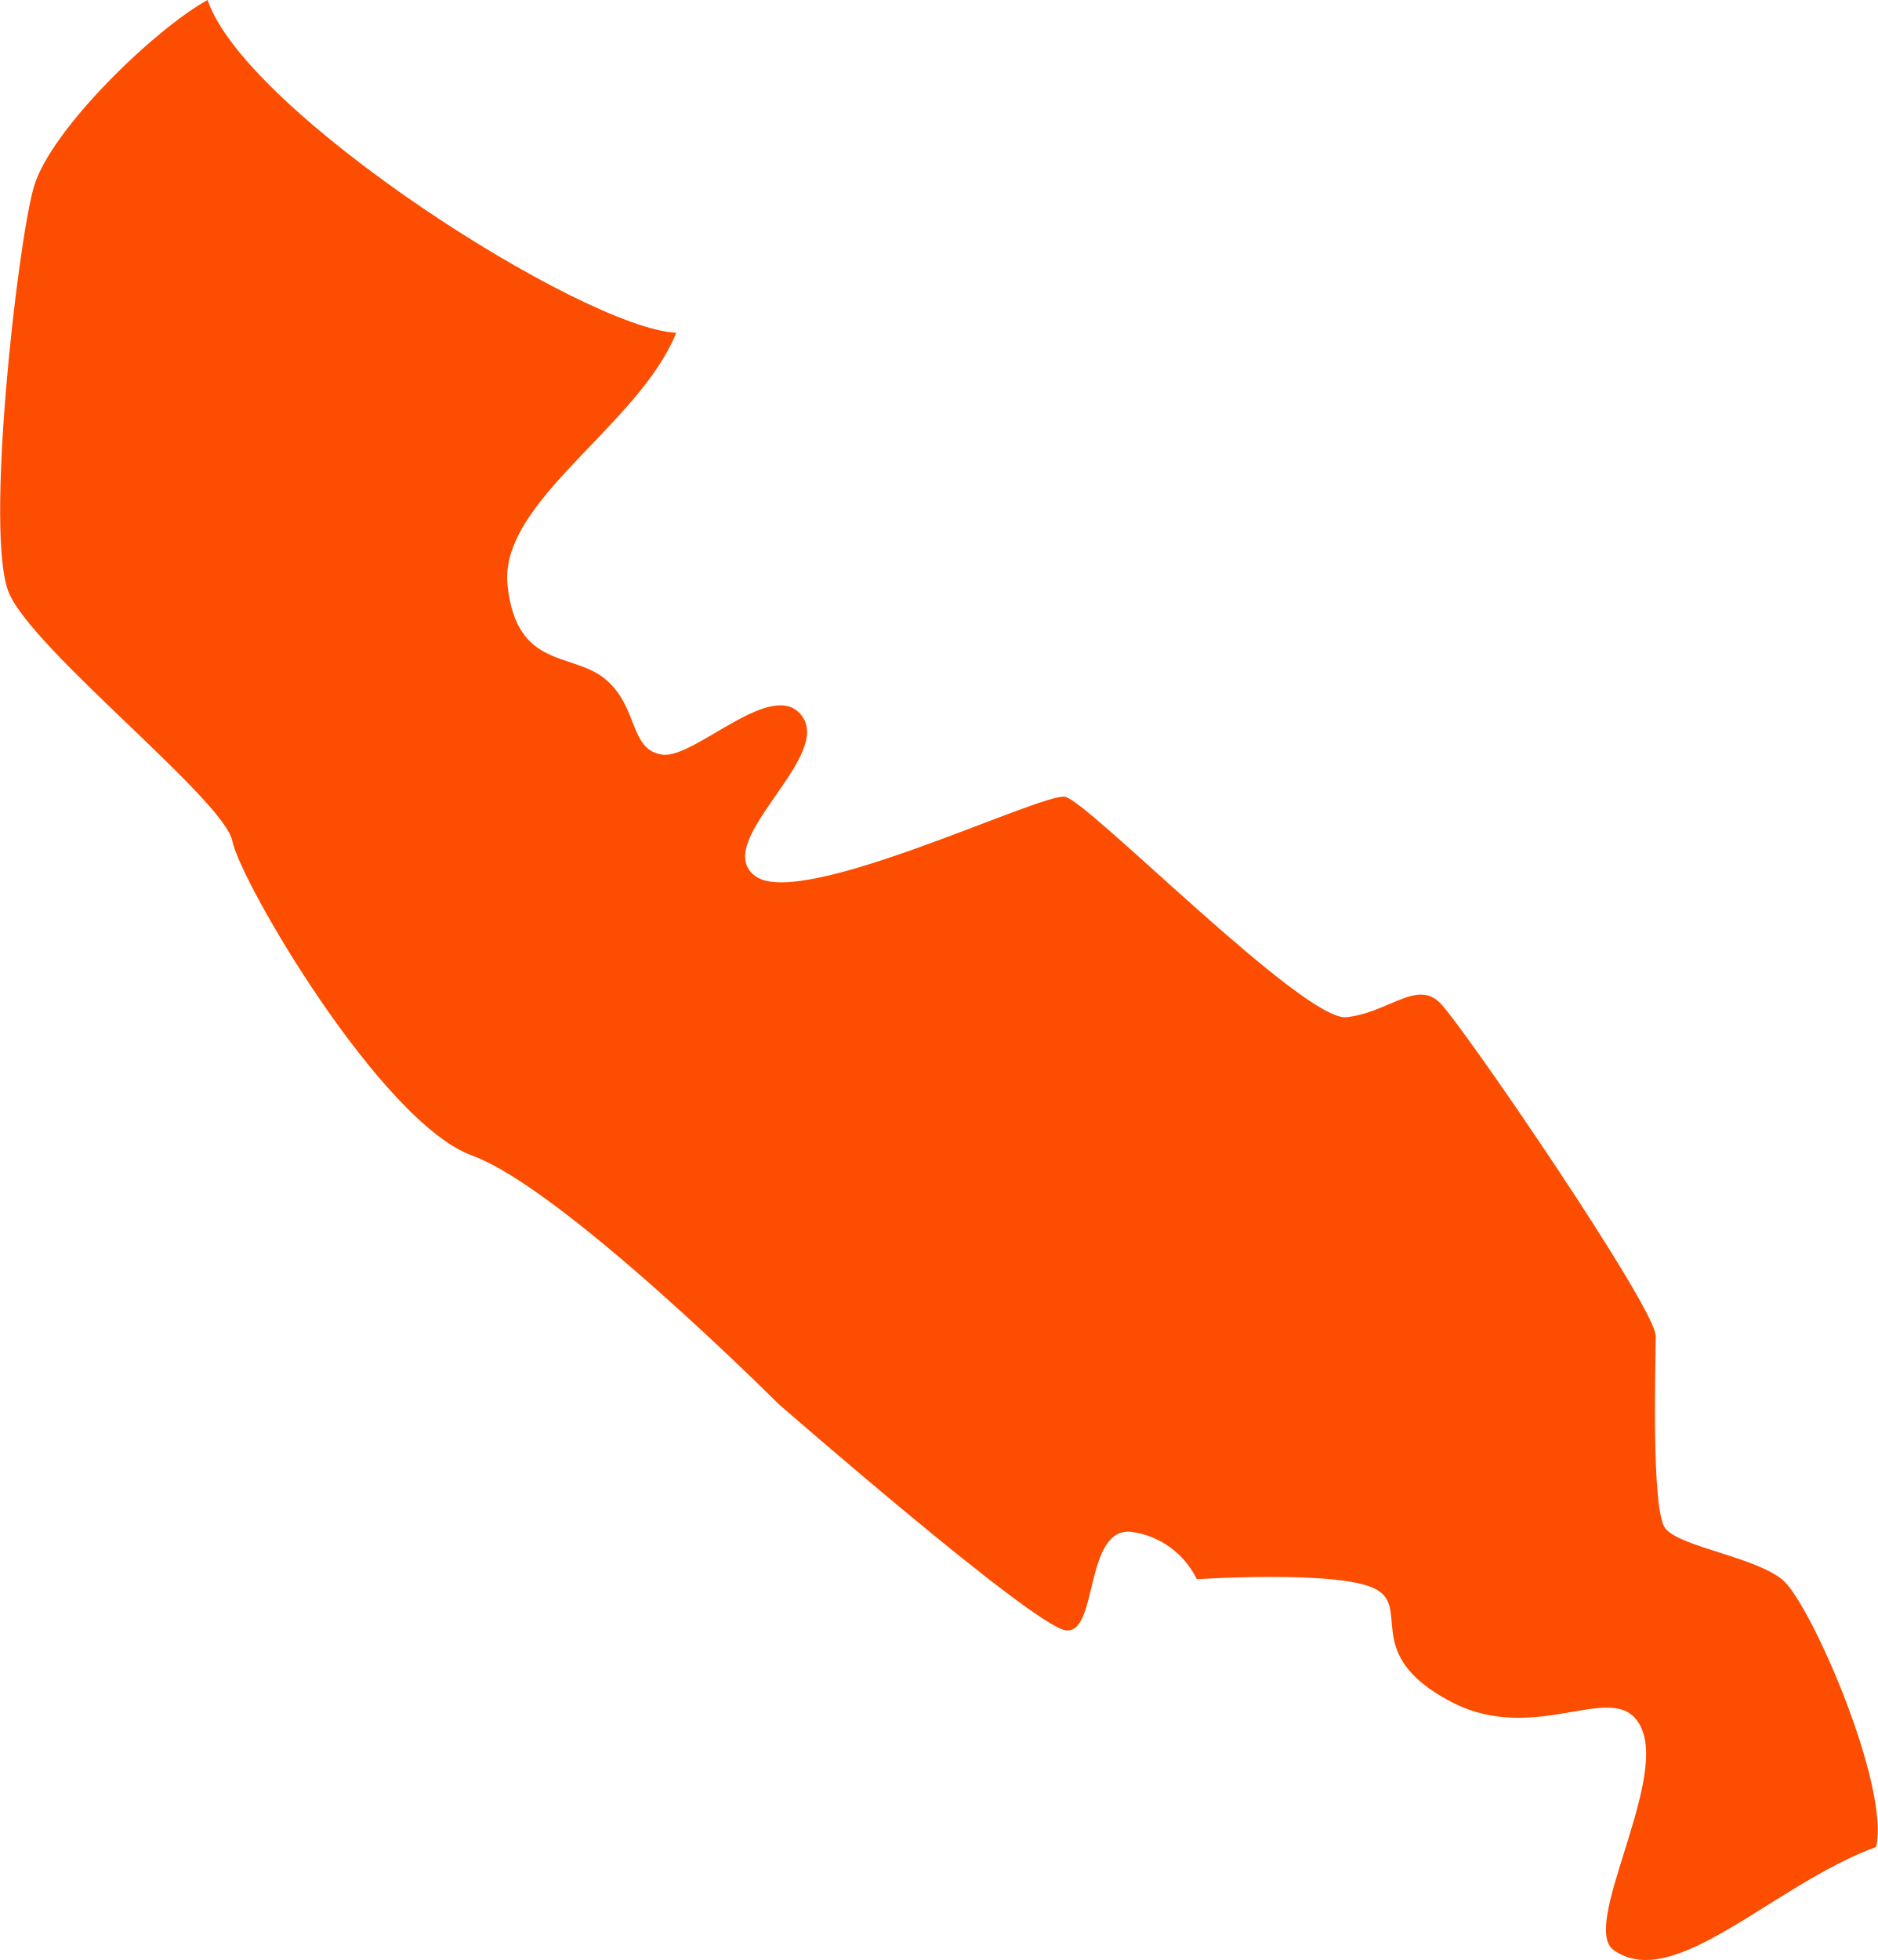
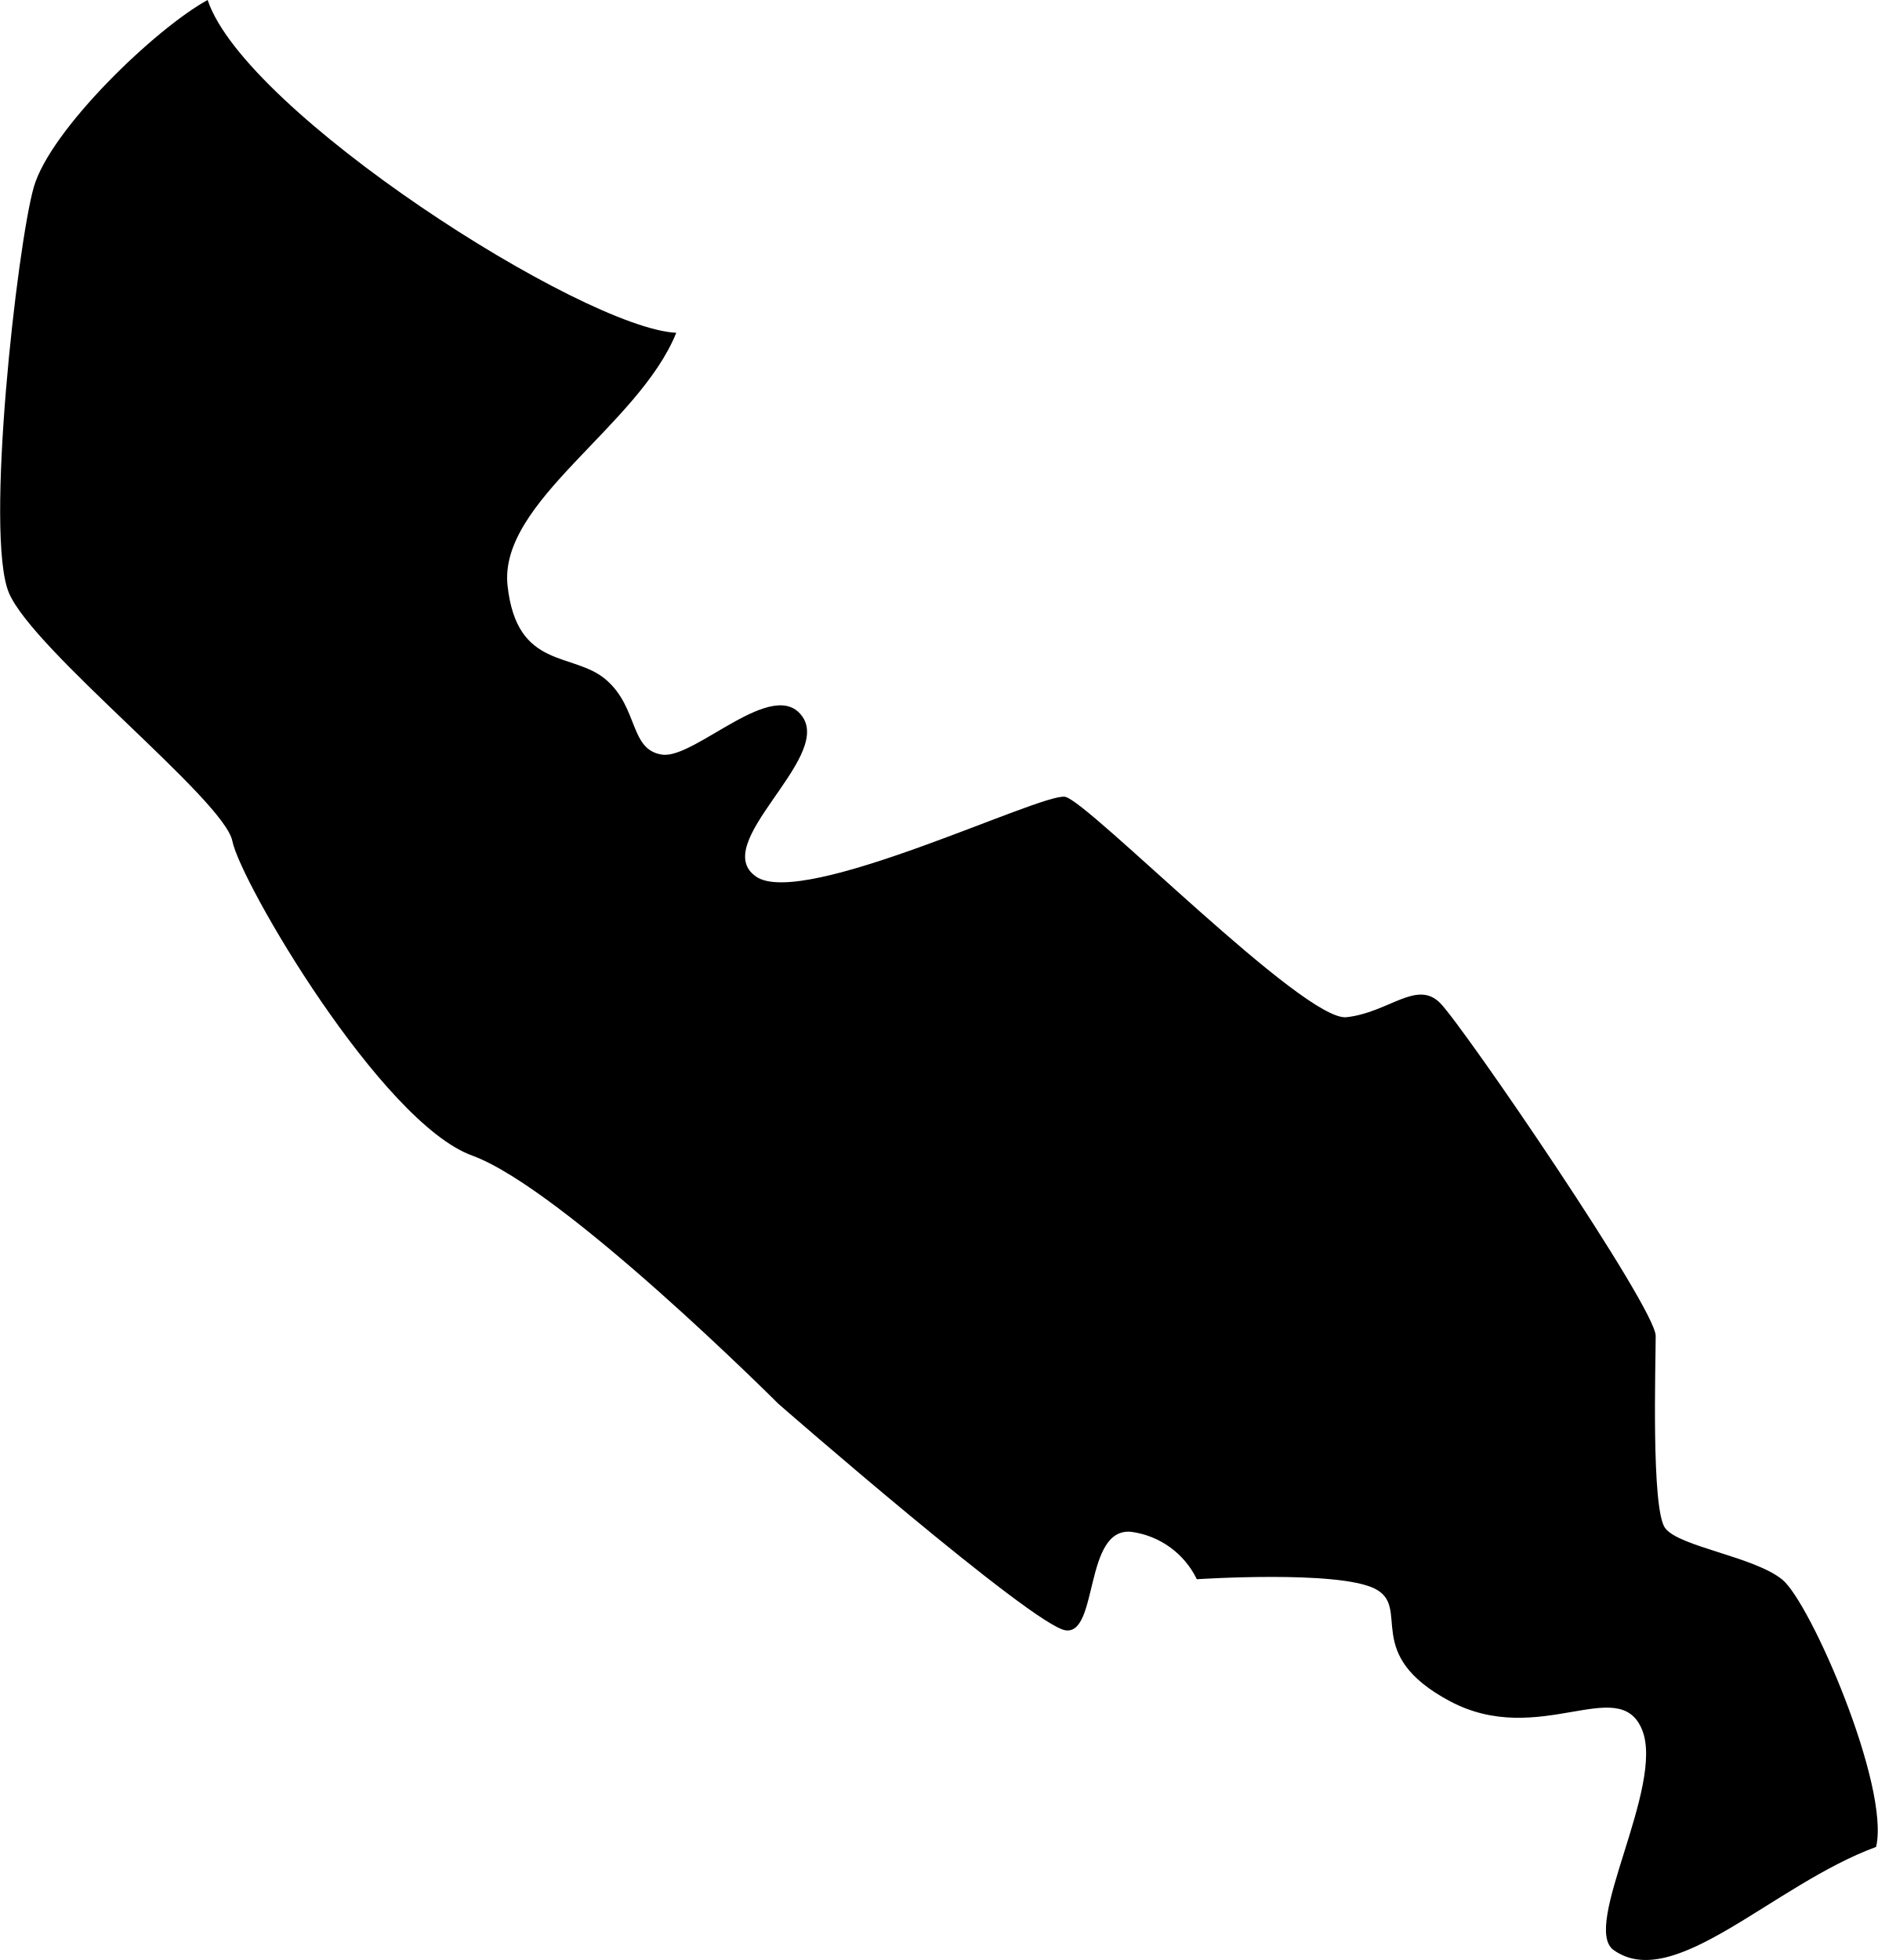
- <svg xmlns="http://www.w3.org/2000/svg" id="Colors" viewBox="0 0 198.13 206.77">
-   <defs>
-     <style>.cls-1{fill:#fc4d00;}</style>
-   </defs>
+ <svg xmlns="http://www.w3.org/2000/svg" id="Colors" fill="currentColor" viewBox="0 0 198.13 206.77">
  <g id="South_America" data-name="South America">
    <path class="cls-1" d="M542.53,784.3s-22.7-22.7-32.31-26.19-24.44-28.81-25.31-33.18-21-20.08-23.58-26.19.88-36.67,2.62-42.78,12.91-16.8,18.35-19.76c3.95,11.86,39.56,34.61,49.45,35.11-4,9.89-18.79,17.8-17.8,26.7s6.92,6.92,10.38,9.89,2.47,7.42,5.94,7.91,11.86-8.4,14.83-3.95-9.89,13.35-4.94,16.81,30.16-8.9,32.63-8.41S598,744,602.47,743.51s7.41-4,9.89-1.49,22.74,32.15,22.74,35.11-.49,18.3,1,20.28,9.4,3,12.37,5.44,11.37,21.76,9.89,28.19c-10.88,4-21.33,15.42-27.7,10.88-3.46-2.48,5.44-17.31,3-23.25s-10.88,2-20.27-3-4-9.89-7.92-11.87-18.79-1-18.79-1a9,9,0,0,0-6.92-5c-5-.49-3.46,10.88-6.93,10.39S542.53,784.3,542.53,784.3Z" transform="translate(-460.39 -636.2)" />
  </g>
</svg>
